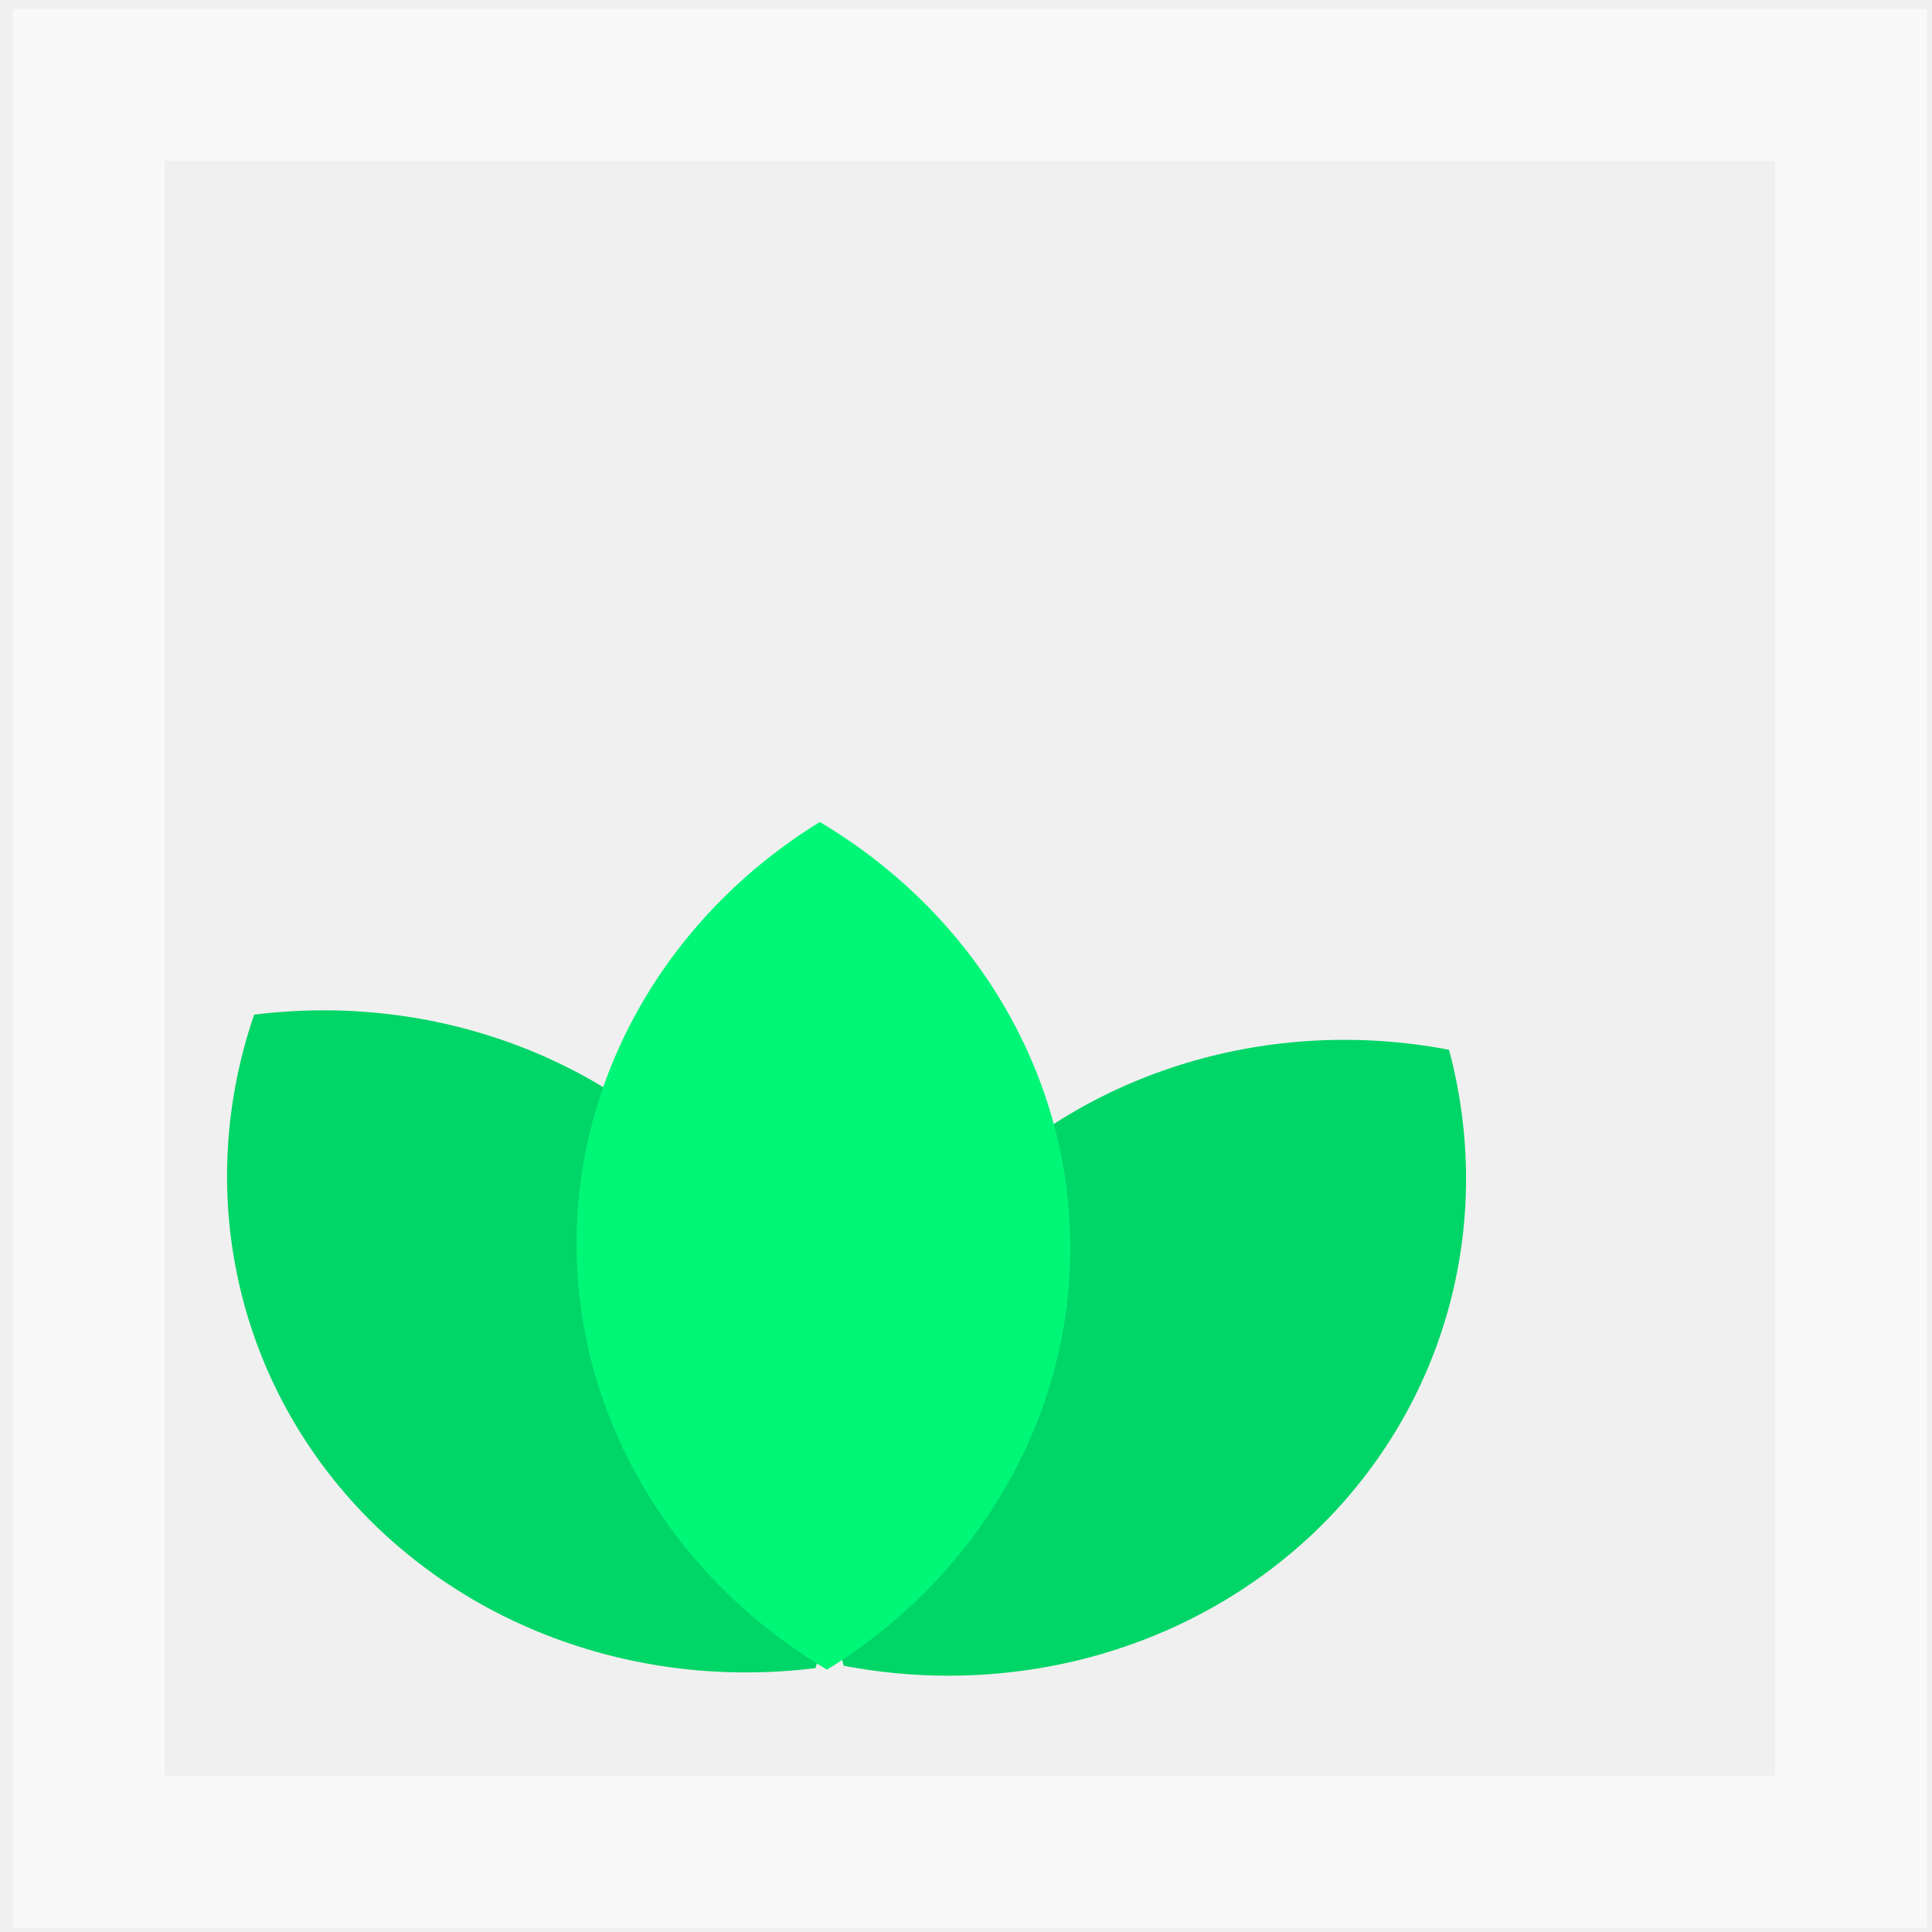
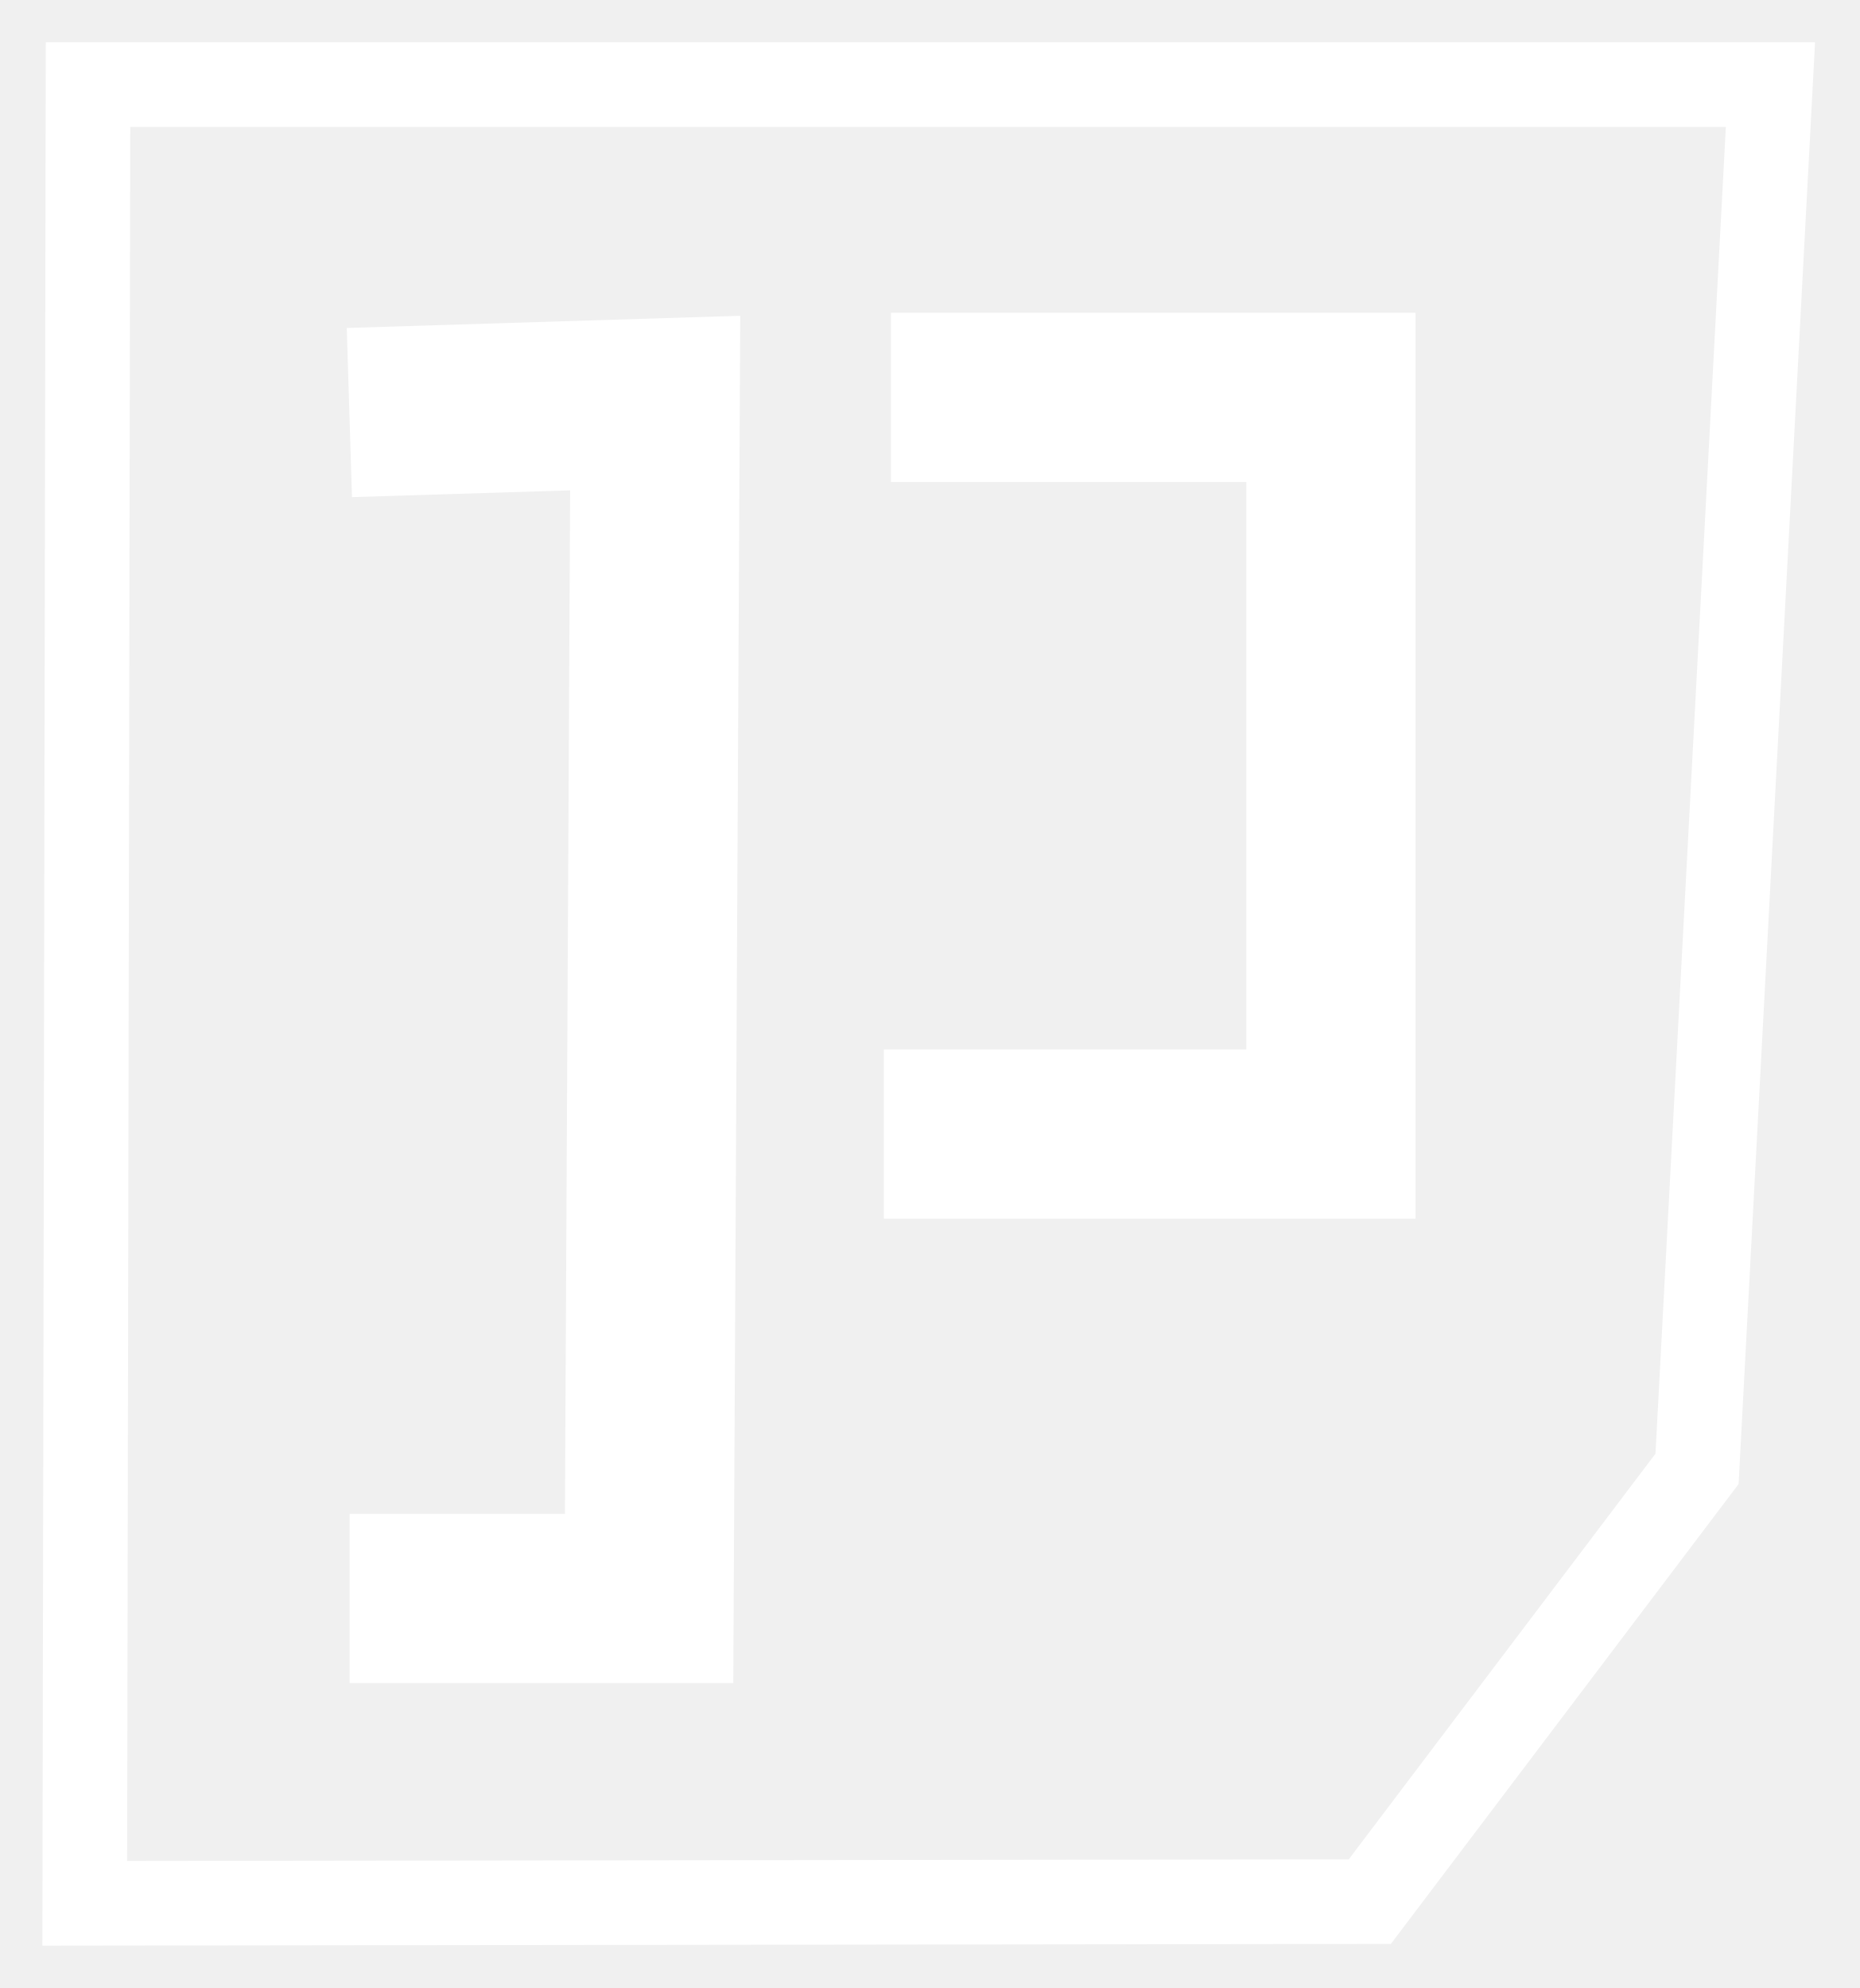
- <svg xmlns="http://www.w3.org/2000/svg" width="128.062mm" height="128.062mm" viewBox="0 0 128.062 128.062" version="1.1" id="svg1">
-   <defs id="defs1" />
-   <g id="layer1" transform="translate(-29.71353,-63.5204)">
-     <rect style="fill:none;fill-opacity:0.253;fill-rule:evenodd;stroke:none;stroke-width:7.858;stroke-linecap:round;stroke-linejoin:miter;stroke-miterlimit:4;stroke-dasharray:none;stroke-opacity:1" id="rect83622" width="129.411" height="128.442" x="29.521" y="63.763" />
-     <g id="g17274" transform="translate(-1.911144,2.536463)">
-       <path id="path2" style="fill:#00d567;fill-opacity:1;fill-rule:evenodd;stroke:none;stroke-width:1.914;stroke-linecap:round;stroke-linejoin:round;stroke-opacity:1" d="m 54.458,159.928 a 33.798,35.694 72.461 0 0 31.217,11.626 33.798,35.694 72.461 0 0 -5.983,-31.687 33.798,35.694 72.461 0 0 -31.223,-11.626 33.798,35.694 72.461 0 0 5.989,31.687 z" />
-       <path id="path4" style="fill:#00d567;fill-opacity:1;fill-rule:evenodd;stroke:none;stroke-width:1.914;stroke-linecap:round;stroke-linejoin:round;stroke-opacity:1" d="m 95.719,140.166 a 35.639,33.85 19.133 0 0 -8.17,31.232 35.639,33.85 19.133 0 0 31.955,-9.594 35.639,33.85 19.133 0 0 8.169,-31.237 35.639,33.85 19.133 0 0 -31.954,9.6 z" />
-       <path id="path1" style="fill:#00f677;fill-opacity:1;fill-rule:evenodd;stroke:none;stroke-width:1.914;stroke-linecap:round;stroke-linejoin:round;stroke-opacity:1" d="m 69.839,143.693 a 33.529,35.981 89.79 0 0 16.603,27.965 33.529,35.981 89.79 0 0 16.13,-28.22 33.529,35.981 89.79 0 0 -16.608,-27.969 33.529,35.981 89.79 0 0 -16.125,28.224 z" />
-     </g>
-     <rect style="fill:none;fill-opacity:1;fill-rule:evenodd;stroke:#f9f9f9;stroke-width:10.052;stroke-linecap:round;stroke-miterlimit:4;stroke-dasharray:none;stroke-opacity:1;stop-color:#000000" id="rect1787" width="116.813" height="117.12" x="35.598" y="69.148" />
+ <svg xmlns="http://www.w3.org/2000/svg" width="219.801mm" height="234.974mm" viewBox="0 0 219.801 234.974" version="1.1" id="svg5">
+   <defs id="defs2">
+     </defs>
+   <g id="layer1" transform="translate(6.564722,-8.458074)">
+     <path id="rect846" style="opacity:0.999;fill:none;fill-rule:evenodd;stroke:#ffffff;stroke-width:10;stroke-linecap:round;stroke-miterlimit:4;stroke-dasharray:none;stroke-opacity:1;stop-color:#000000" d="M 3.838,18.458 H 202.692 L 194.016,182.072 155.337,233.226 3.453,233.419 Z" />
+     <path style="fill:none;fill-opacity:1;stroke:#ffffff;stroke-width:20;stroke-linecap:butt;stroke-linejoin:miter;stroke-miterlimit:4;stroke-dasharray:none;stroke-opacity:1" d="M 34.729,57.219 70.875,56.1 70.156,197.388 H 34.758" id="path1478" />
+     <path style="fill:none;stroke:#ffffff;stroke-width:20;stroke-linecap:butt;stroke-linejoin:miter;stroke-miterlimit:4;stroke-dasharray:none;stroke-opacity:1" d="M 98.735,55.43 H 150.746 V 142.5 H 97.904" id="path2305" />
  </g>
</svg>
